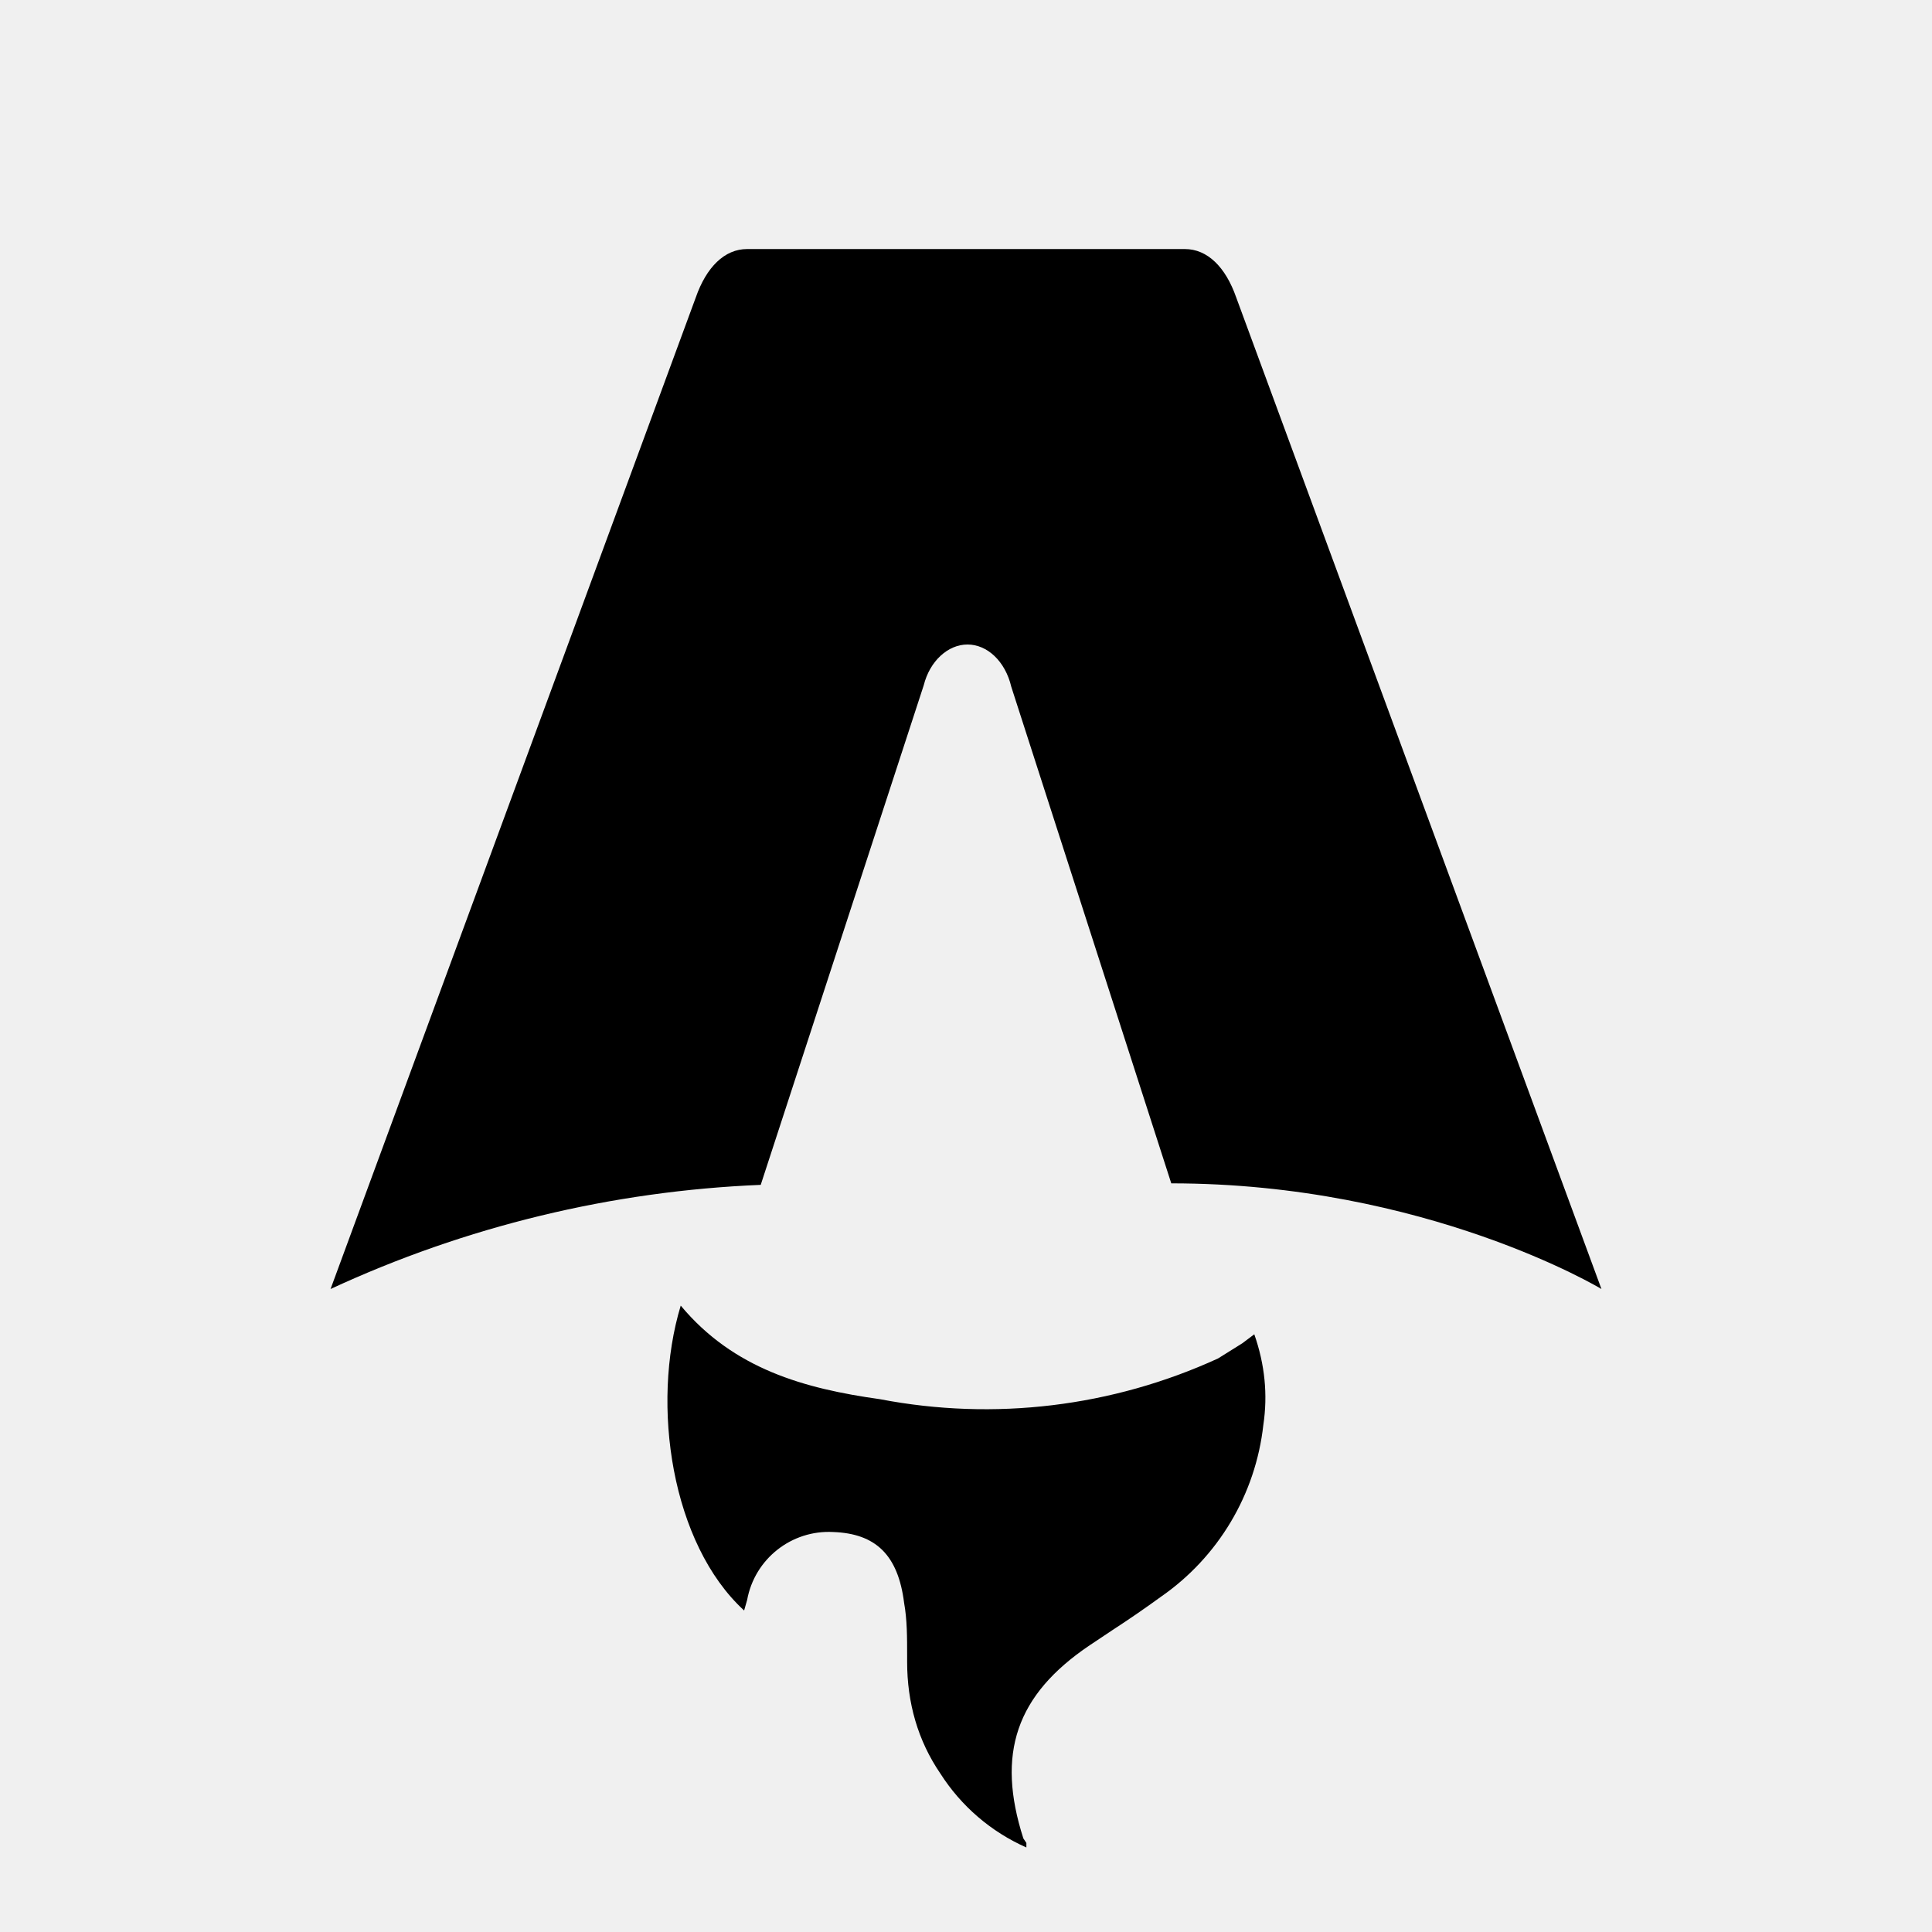
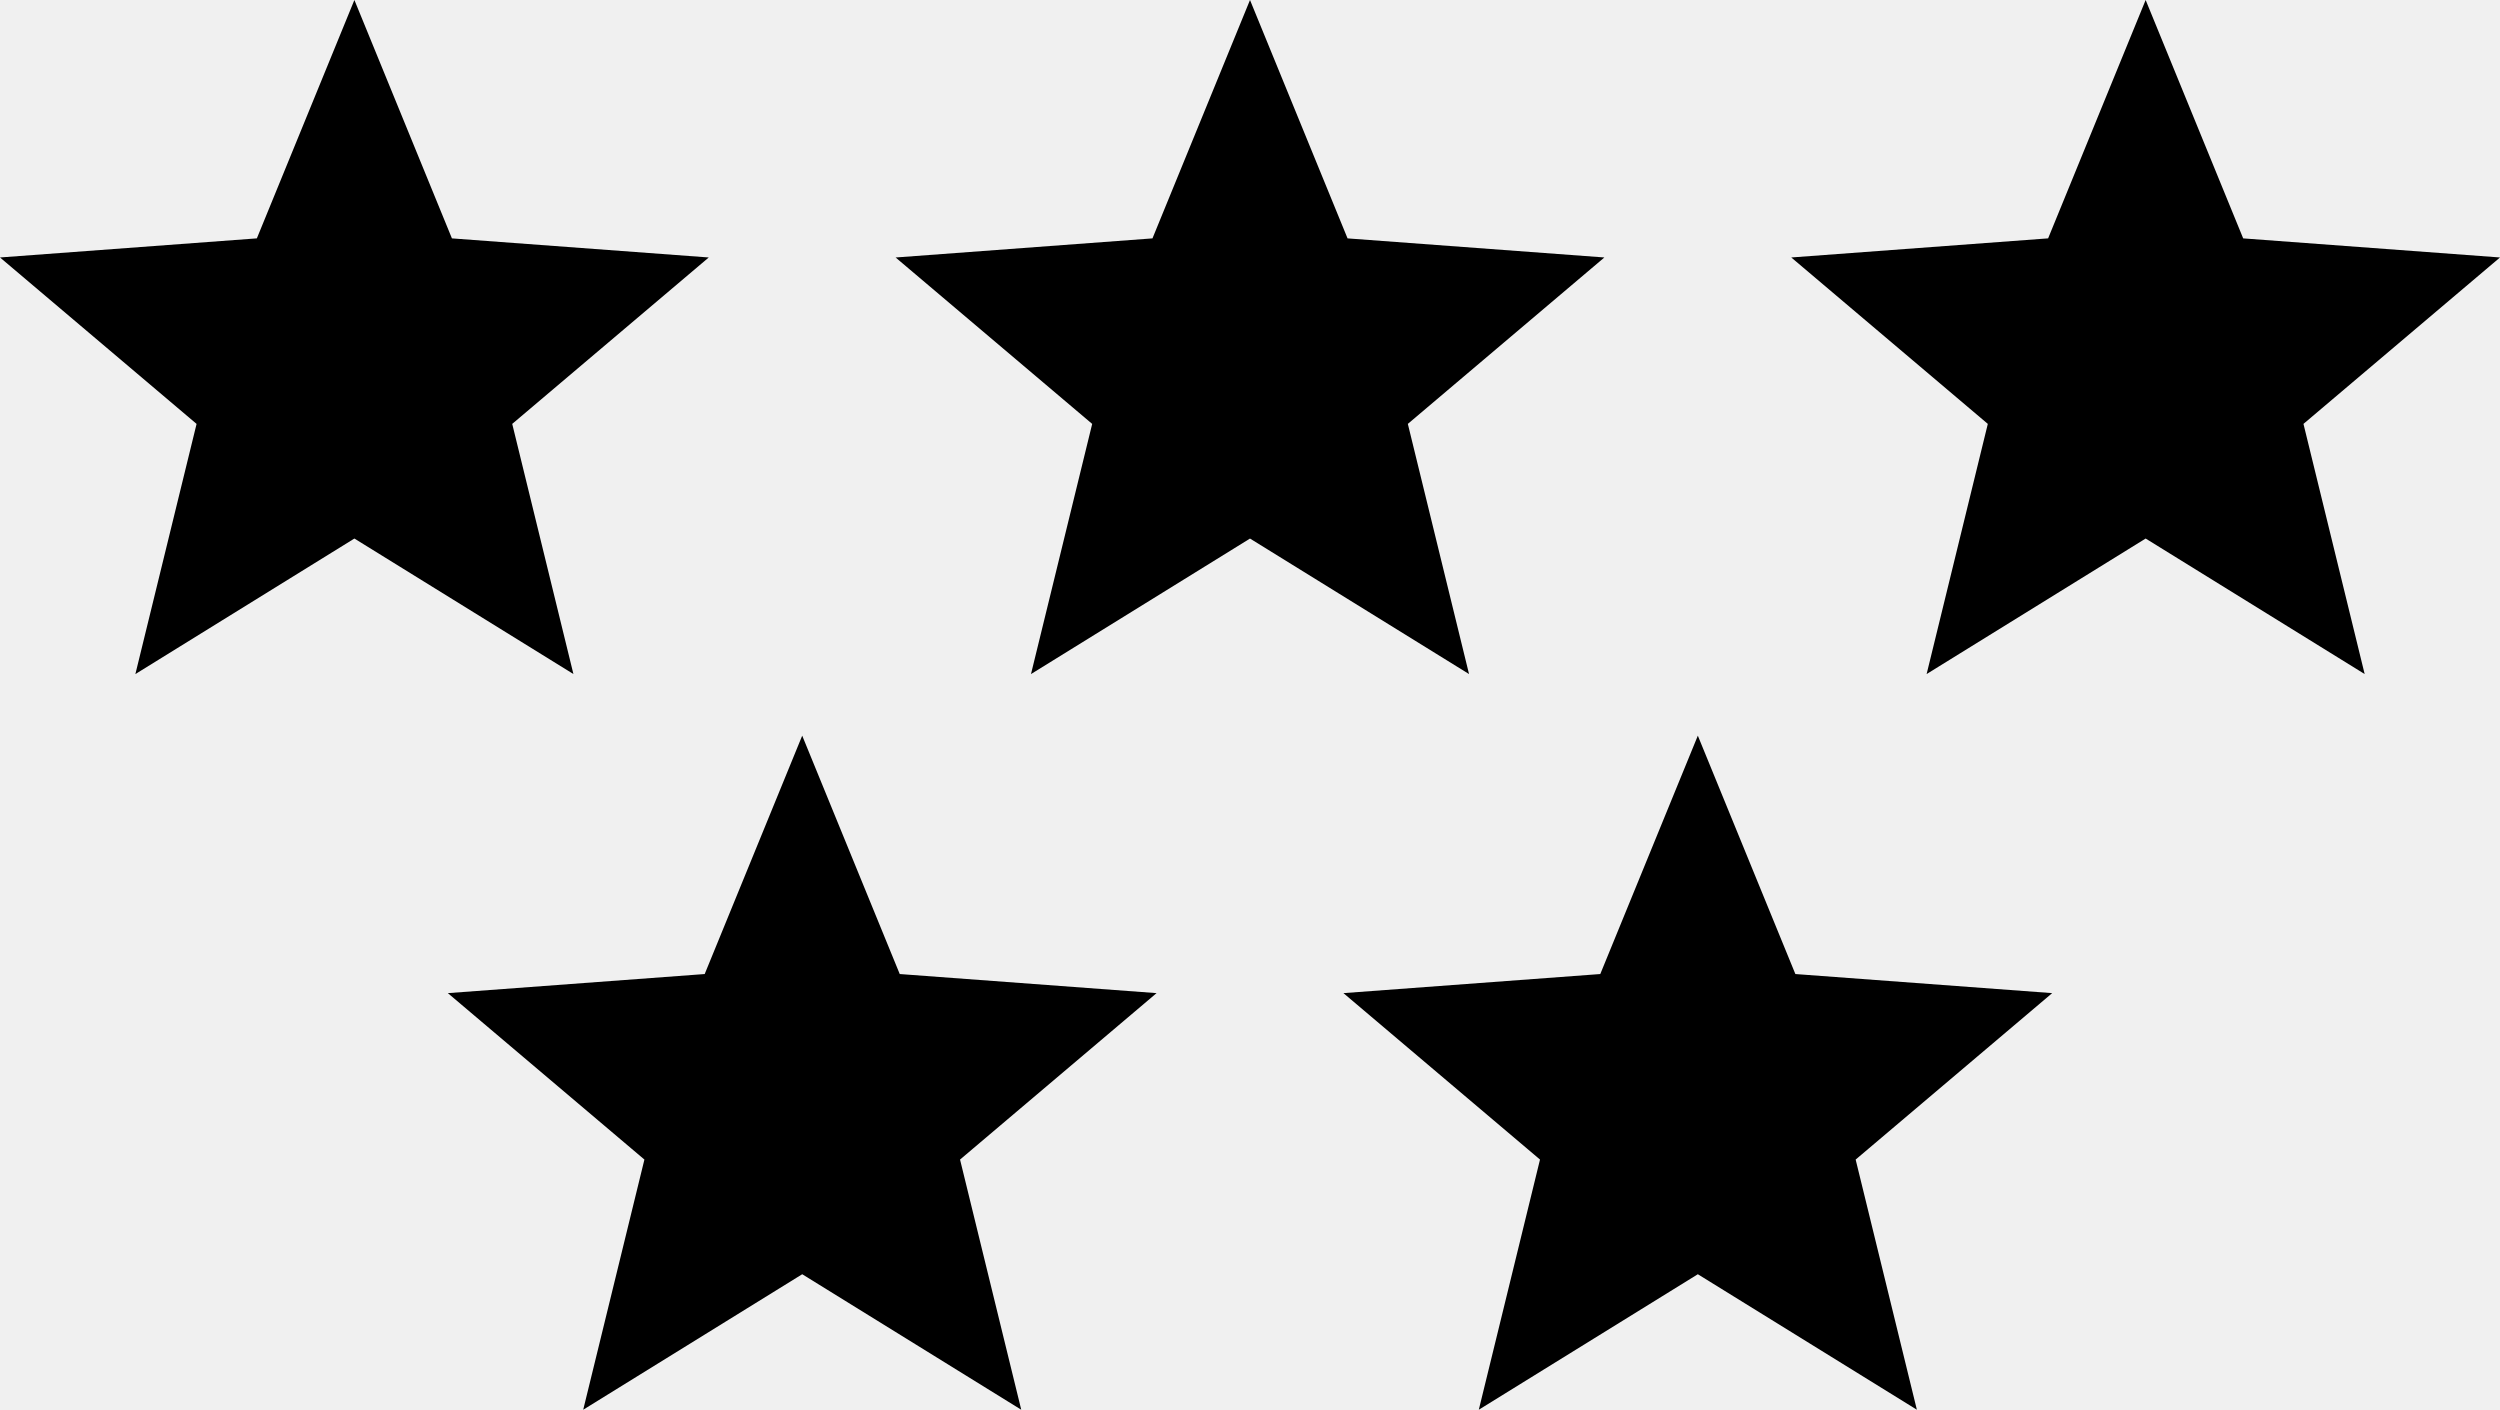
- <svg xmlns="http://www.w3.org/2000/svg" fill="none" viewBox="0 0 128 128">
-   <path d="M50.4 78.5a75.1 75.1 0 0 0-28.5 6.9l24.2-65.7c.7-2 1.9-3.2 3.4-3.2h29c1.5 0 2.7 1.2 3.4 3.2l24.2 65.7s-11.6-7-28.5-7L67 45.5c-.4-1.7-1.6-2.8-2.9-2.8-1.3 0-2.5 1.1-2.9 2.7L50.4 78.5Zm-1.1 28.2Zm-4.2-20.2c-2 6.6-.6 15.8 4.2 20.2a17.5 17.5 0 0 1 .2-.7 5.5 5.5 0 0 1 5.7-4.5c2.8.1 4.3 1.5 4.7 4.7.2 1.1.2 2.3.2 3.5v.4c0 2.7.7 5.2 2.2 7.4a13 13 0 0 0 5.7 4.9v-.3l-.2-.3c-1.8-5.6-.5-9.5 4.4-12.8l1.5-1a73 73 0 0 0 3.2-2.2 16 16 0 0 0 6.8-11.4c.3-2 .1-4-.6-6l-.8.6-1.6 1a37 37 0 0 1-22.4 2.7c-5-.7-9.7-2-13.2-6.2Z" />
+ <svg xmlns="http://www.w3.org/2000/svg" fill="none" viewBox="0 0 122.88 69.291">
+   <path d="M83.452,36.159l4.794,11.717l12.623,0.938l-9.66,8.181l3.009,12.296l-10.766-6.66 l-10.766,6.66l3.008-12.296l-9.662-8.181l12.625-0.938L83.452,36.159L83.452,36.159z M105.463,0l4.794,11.717l12.623,0.938 l-9.66,8.18l3.008,12.296l-10.765-6.661l-10.766,6.661l3.008-12.296l-9.661-8.18l12.625-0.939L105.463,0L105.463,0z M17.419,0 l4.794,11.717l12.624,0.938l-9.66,8.18l3.008,12.296l-10.766-6.661L6.654,33.132l3.008-12.296L0,12.655l12.625-0.939L17.419,0 L17.419,0z M61.44,0l4.795,11.717l12.623,0.938l-9.66,8.18l3.008,12.296L61.44,26.471l-10.765,6.661l3.008-12.296l-9.662-8.18 l12.625-0.939L61.44,0L61.44,0z M39.43,36.159l4.794,11.717l12.624,0.938l-9.66,8.181l3.008,12.296l-10.765-6.66l-10.765,6.66 l3.008-12.296l-9.662-8.181l12.625-0.938L39.43,36.159L39.43,36.159z" />
  <style>
        path { fill: #000; }
        @media (prefers-color-scheme: dark) {
            path { fill: #FFF; }
        }
    </style>
</svg>
